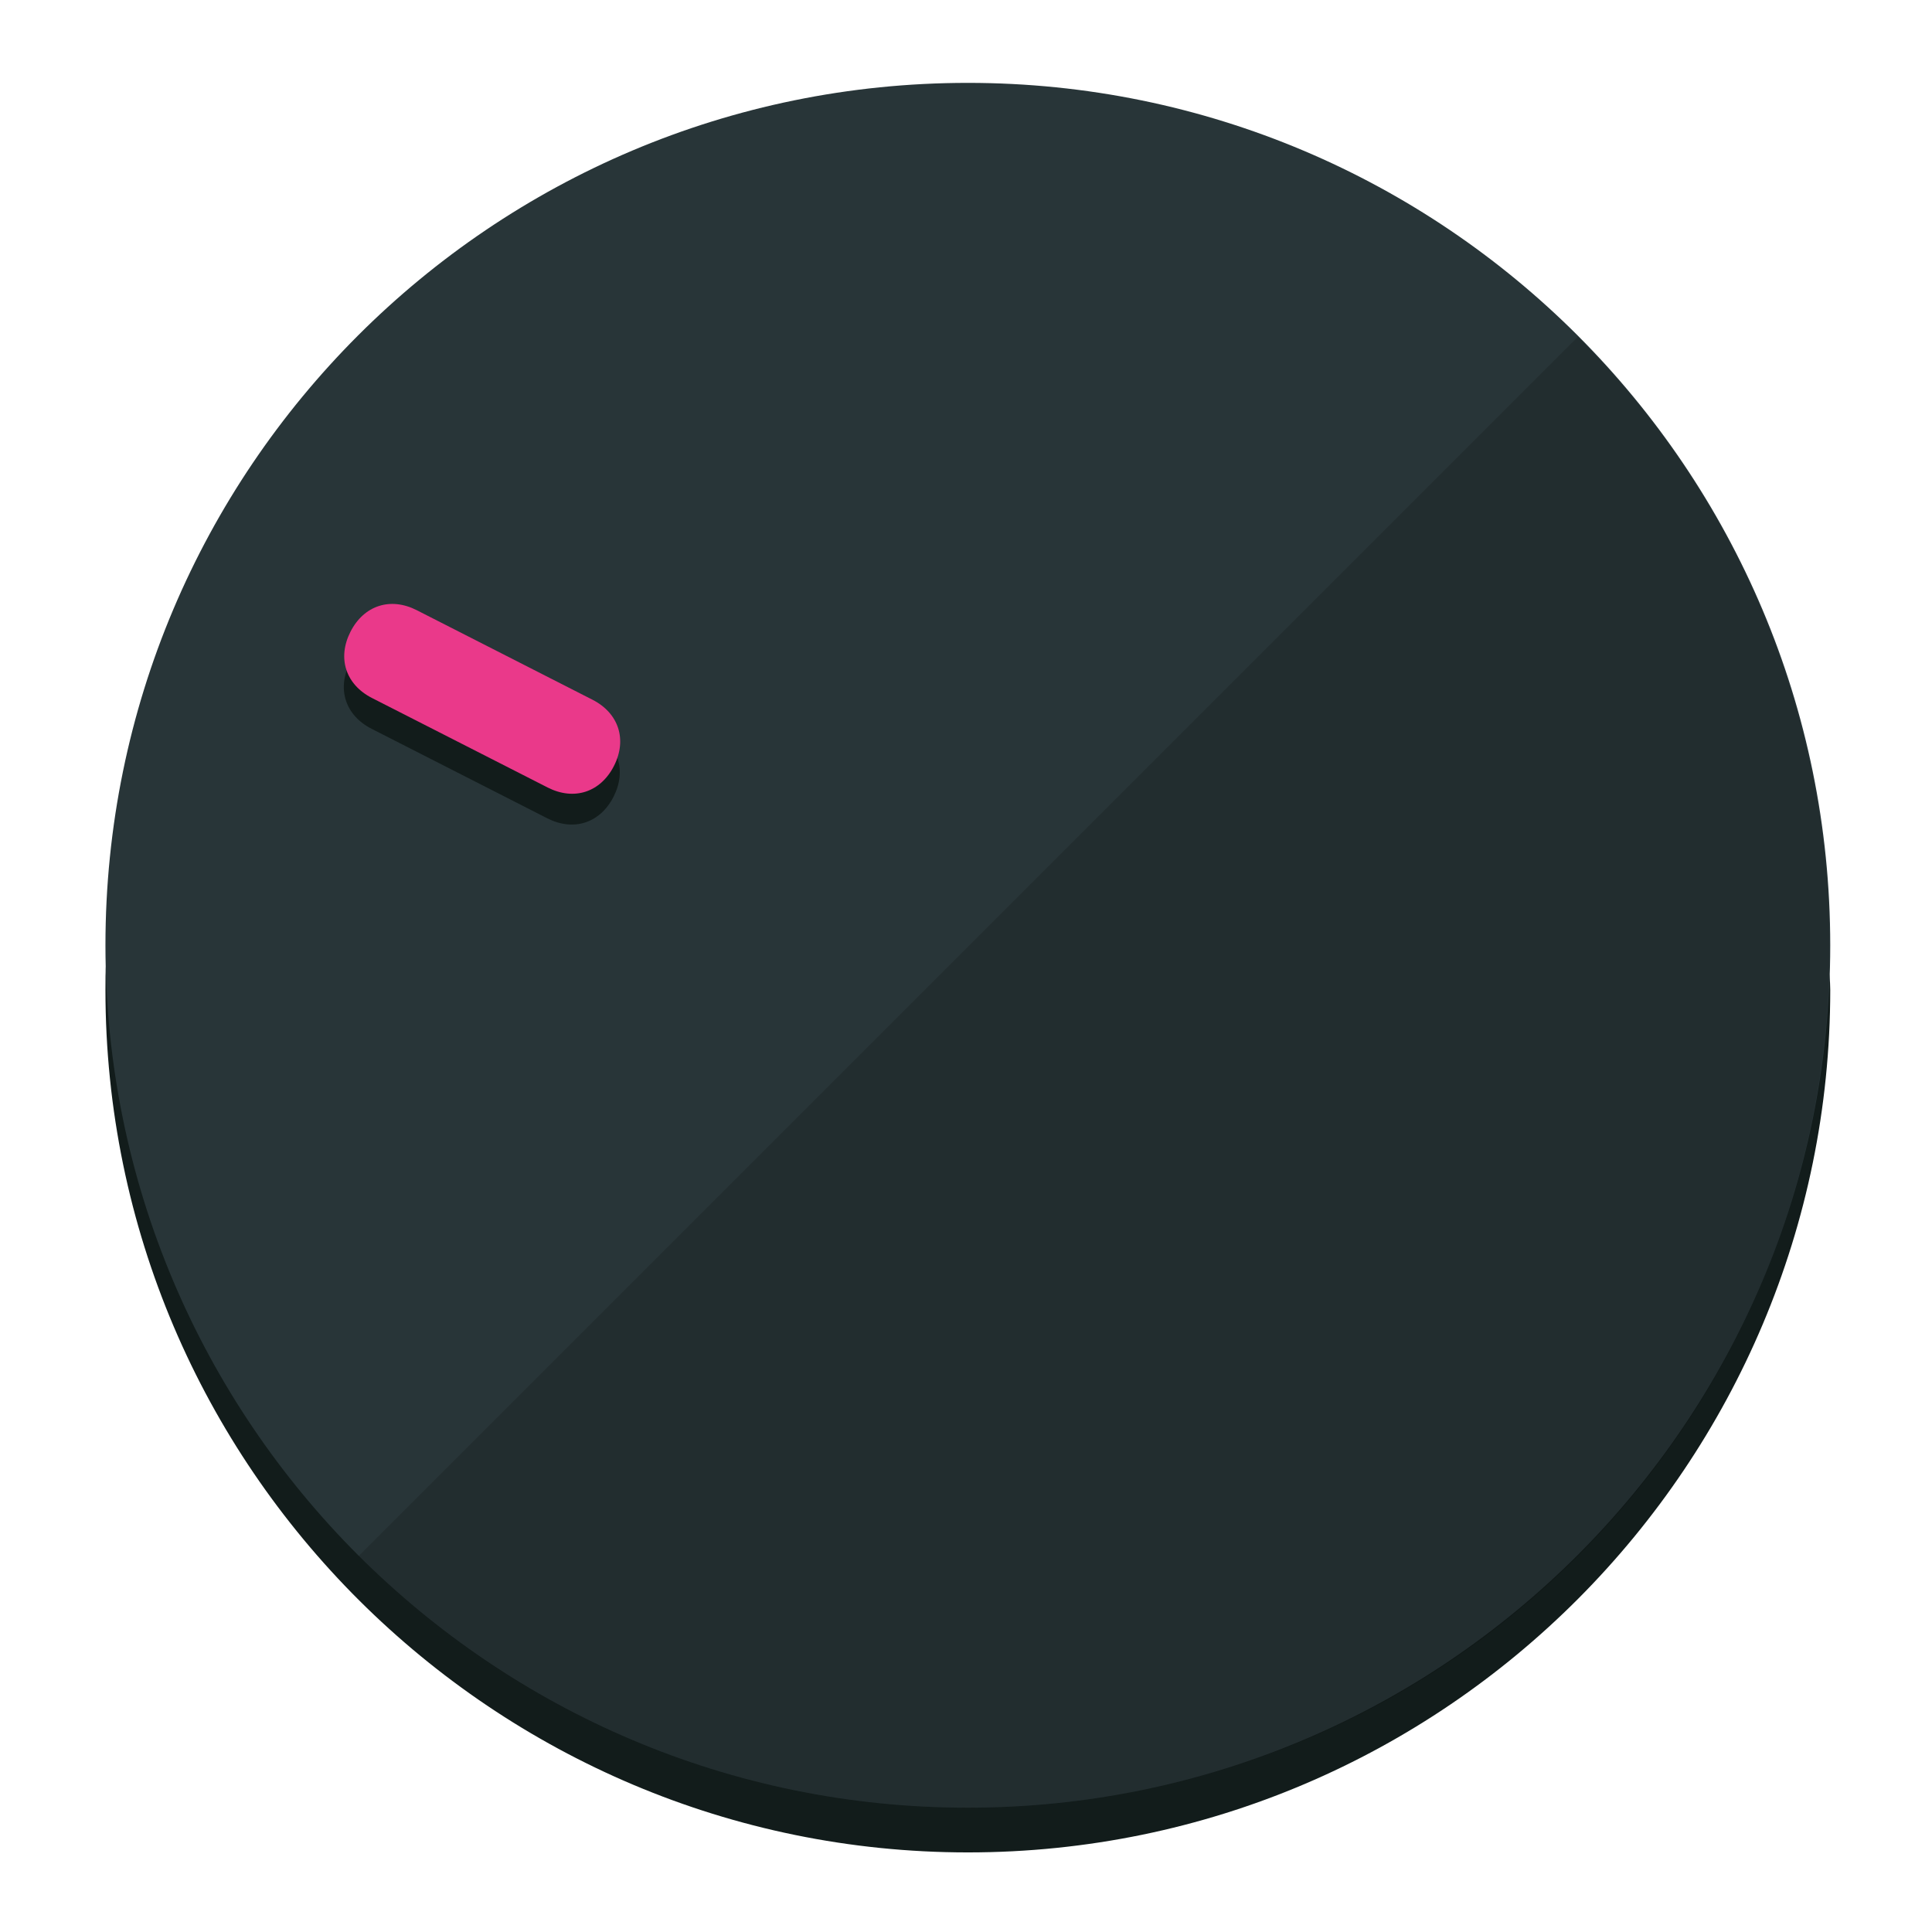
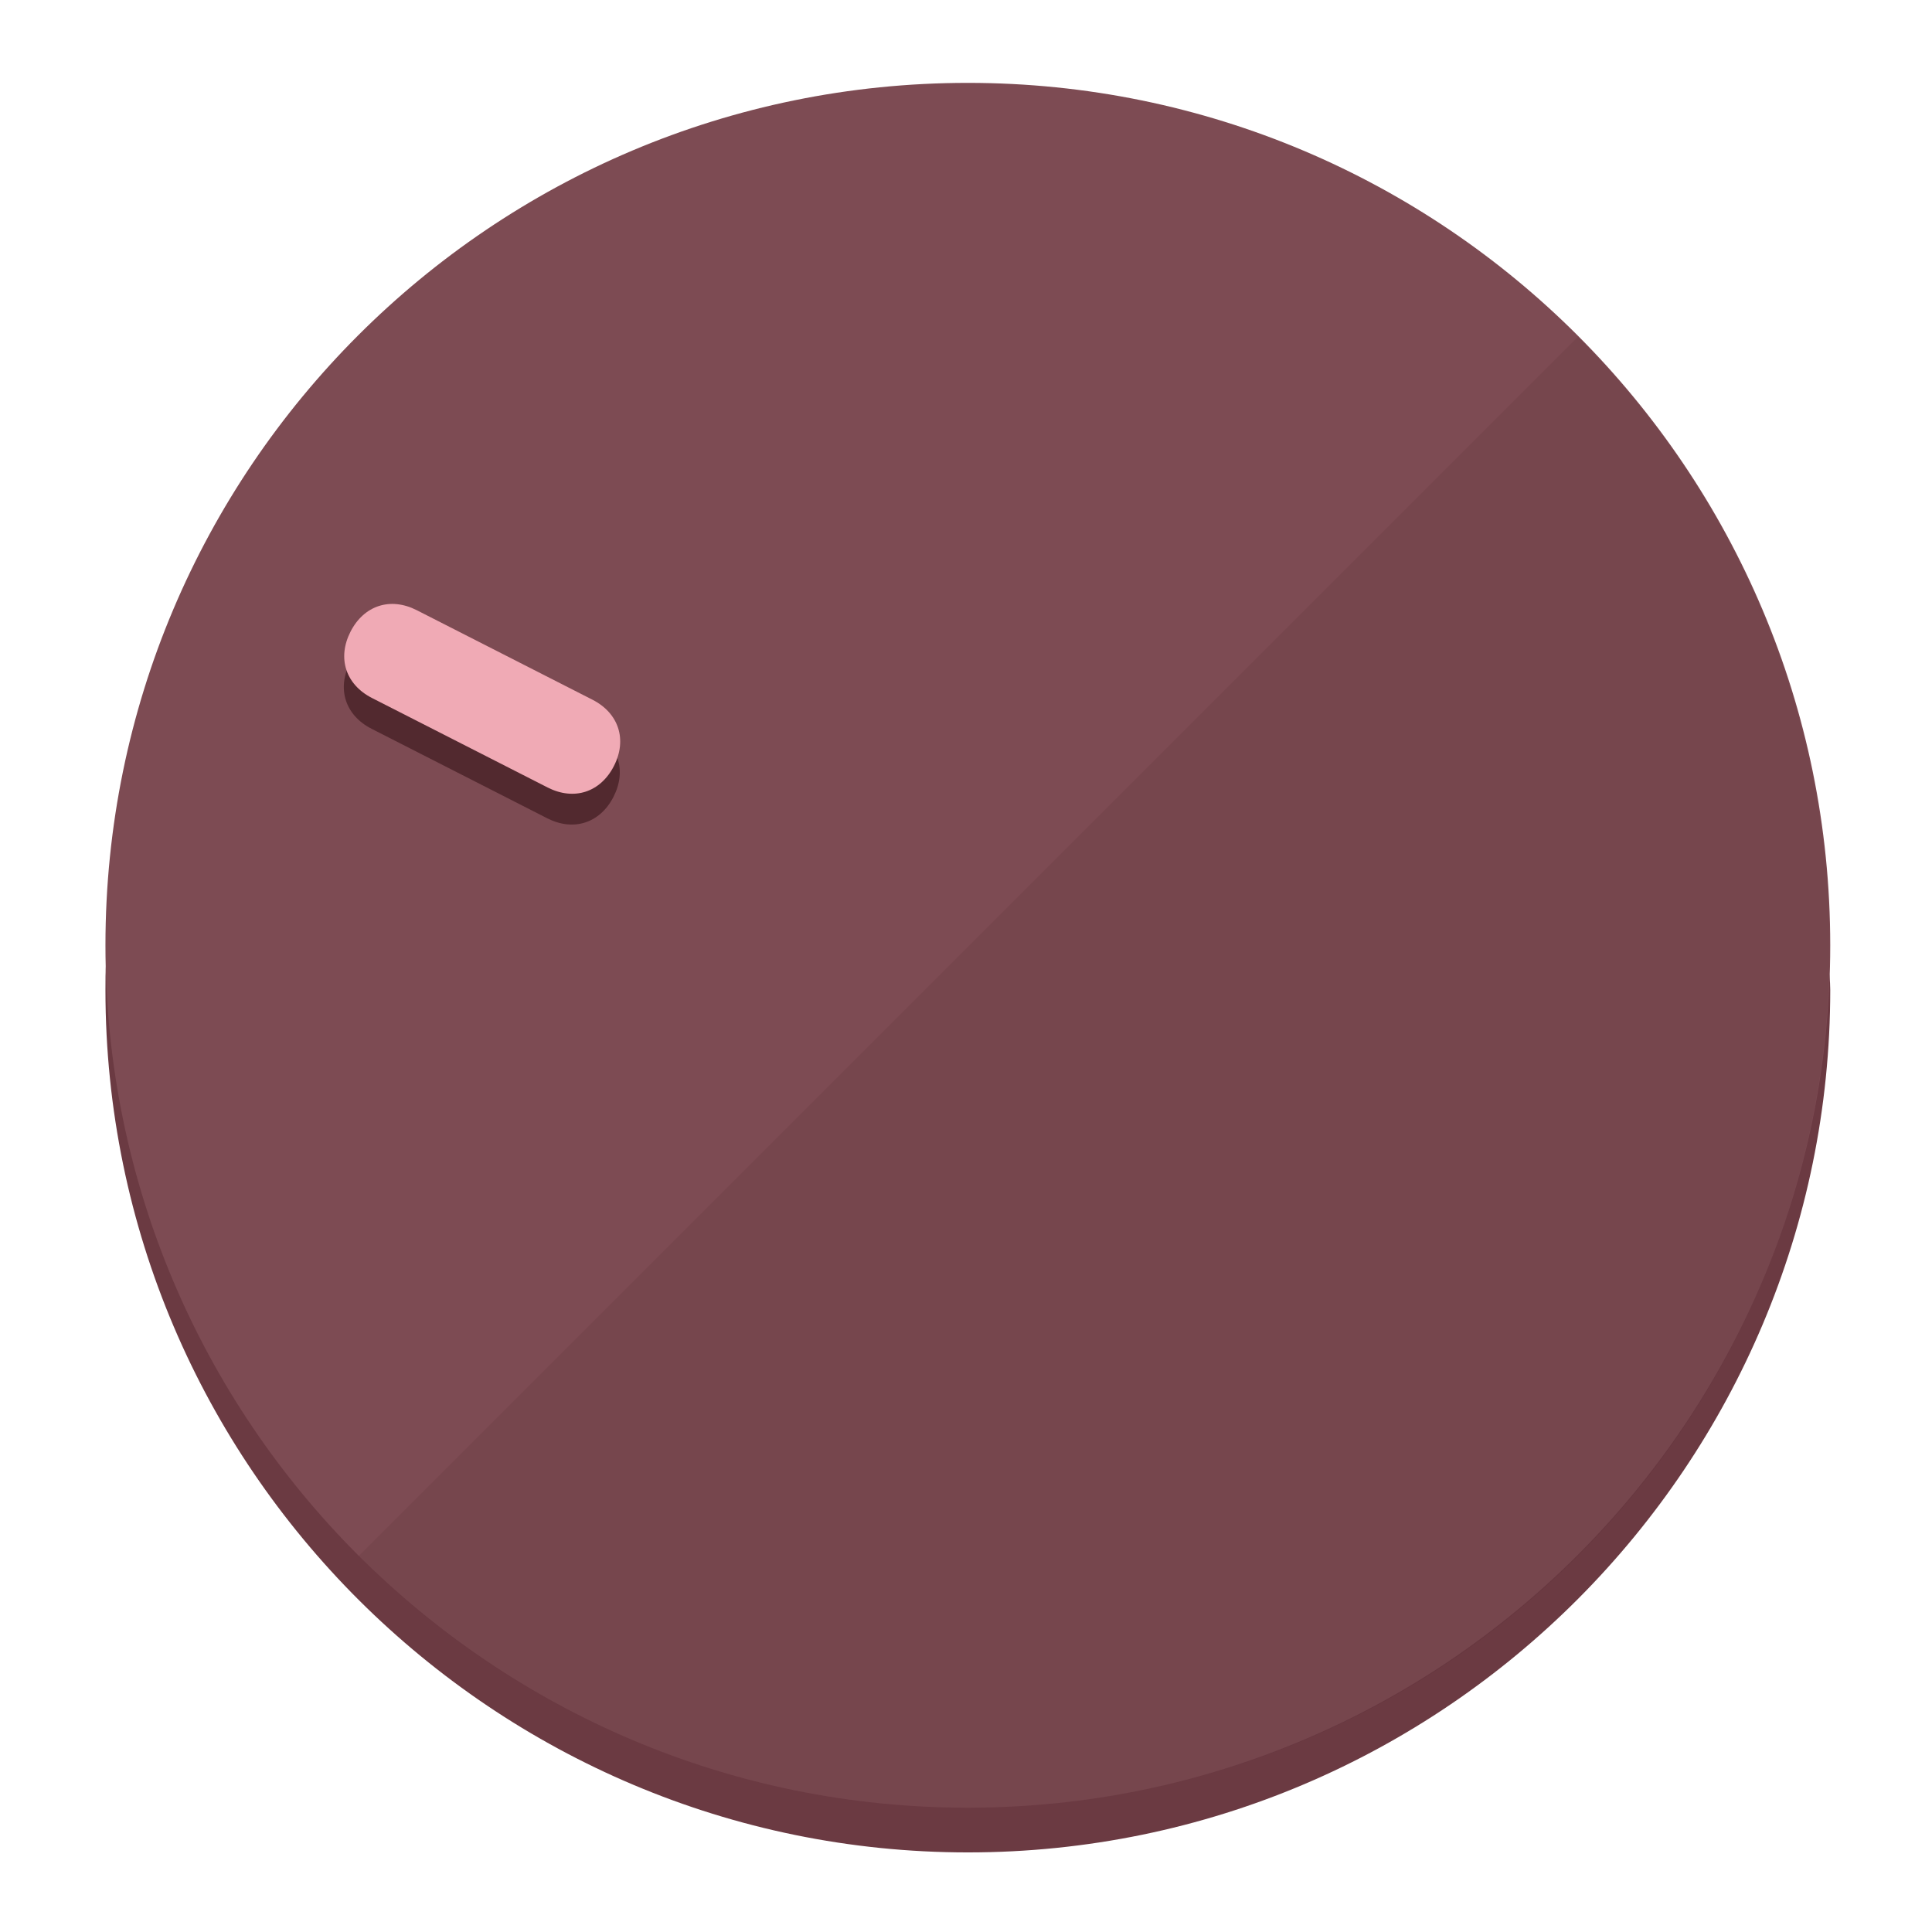
<svg xmlns="http://www.w3.org/2000/svg" height="120px" width="120px" version="1.1" id="Layer_1" viewBox="0 0 496.8 496.8" xml:space="preserve">
  <defs id="defs23" />
  <g id="g3158">
-     <path style="display:inline;fill:#121c1b;fill-opacity:1;stroke-width:1.584" d="m 248.875,445.92 c 116.582,0 212.89,-91.238 220.493,-205.286 0,5.069 1.267,8.87 1.267,13.939 0,121.651 -98.842,221.76 -221.76,221.76 -121.651,0 -221.76,-98.842 -221.76,-221.76 0,-5.069 0,-8.87 1.267,-13.939 7.603,114.048 103.91,205.286 220.493,205.286 z" id="path8" />
-     <circle style="display:inline;fill:#283538;fill-opacity:1;stroke-width:1.584" cx="248.875" cy="243.071" r="221.76" id="circle12" />
-     <path style="display:inline;fill:#000000;fill-opacity:0.154;stroke-width:1.587" d="m 405.744,86.606 c 86.308,86.308 86.308,227.193 0,313.5 -86.308,86.308 -227.193,86.308 -313.5,0" id="path14" />
+     <path style="display:inline;fill:#6B3A42;fill-opacity:1;stroke-width:1.584" d="m 248.875,445.92 c 116.582,0 212.89,-91.238 220.493,-205.286 0,5.069 1.267,8.87 1.267,13.939 0,121.651 -98.842,221.76 -221.76,221.76 -121.651,0 -221.76,-98.842 -221.76,-221.76 0,-5.069 0,-8.87 1.267,-13.939 7.603,114.048 103.91,205.286 220.493,205.286 z" id="path8" />
+     <circle style="display:inline;fill:#7D4B53;fill-opacity:1;stroke-width:1.584" cx="248.875" cy="243.071" r="221.76" id="circle12" />
+     <path style="display:inline;fill:#52292F;fill-opacity:0.154;stroke-width:1.587" d="m 405.744,86.606 c 86.308,86.308 86.308,227.193 0,313.5 -86.308,86.308 -227.193,86.308 -313.5,0" id="path14" />
  </g>
  <g id="g3198">
    <circle style="display:none;fill:#000000;fill-opacity:0;stroke-width:1.584" cx="-104.232" cy="331.97" r="221.76" id="circle12-3" transform="rotate(-63)" />
-     <path style="display:inline;fill:#121c1b;fill-opacity:1;stroke-width:1.584" d="m 152.23,187.837 c 6.774,3.452 8.99,10.269 5.538,17.044 v 0 c -3.452,6.774 -10.269,8.99 -17.044,5.538 L 95.56,187.407 c -6.774,-3.452 -8.99,-10.269 -5.538,-17.044 v 0 c 3.452,-6.774 10.269,-8.99 17.044,-5.538 z" id="path3789" />
-     <path style="display:inline;fill:#ea398a;stroke-width:1.584" d="m 152.333,179.919 c 6.775,3.452 8.99,10.269 5.538,17.044 v 0 c -3.452,6.774 -10.269,8.99 -17.044,5.538 L 95.663,179.489 c -6.774,-3.452 -8.99,-10.269 -5.538,-17.044 v 0 c 3.452,-6.775 10.269,-8.99 17.044,-5.538 z" id="path915" />
+     <path style="display:inline;fill:#52292F;fill-opacity:1;stroke-width:1.584" d="m 152.23,187.837 c 6.774,3.452 8.99,10.269 5.538,17.044 v 0 c -3.452,6.774 -10.269,8.99 -17.044,5.538 L 95.56,187.407 c -6.774,-3.452 -8.99,-10.269 -5.538,-17.044 v 0 c 3.452,-6.774 10.269,-8.99 17.044,-5.538 z" id="path3789" />
+     <path style="display:inline;fill:#F0AAB5;stroke-width:1.584" d="m 152.333,179.919 c 6.775,3.452 8.99,10.269 5.538,17.044 v 0 c -3.452,6.774 -10.269,8.99 -17.044,5.538 L 95.663,179.489 c -6.774,-3.452 -8.99,-10.269 -5.538,-17.044 v 0 c 3.452,-6.775 10.269,-8.99 17.044,-5.538 z" id="path915" />
  </g>
</svg>
